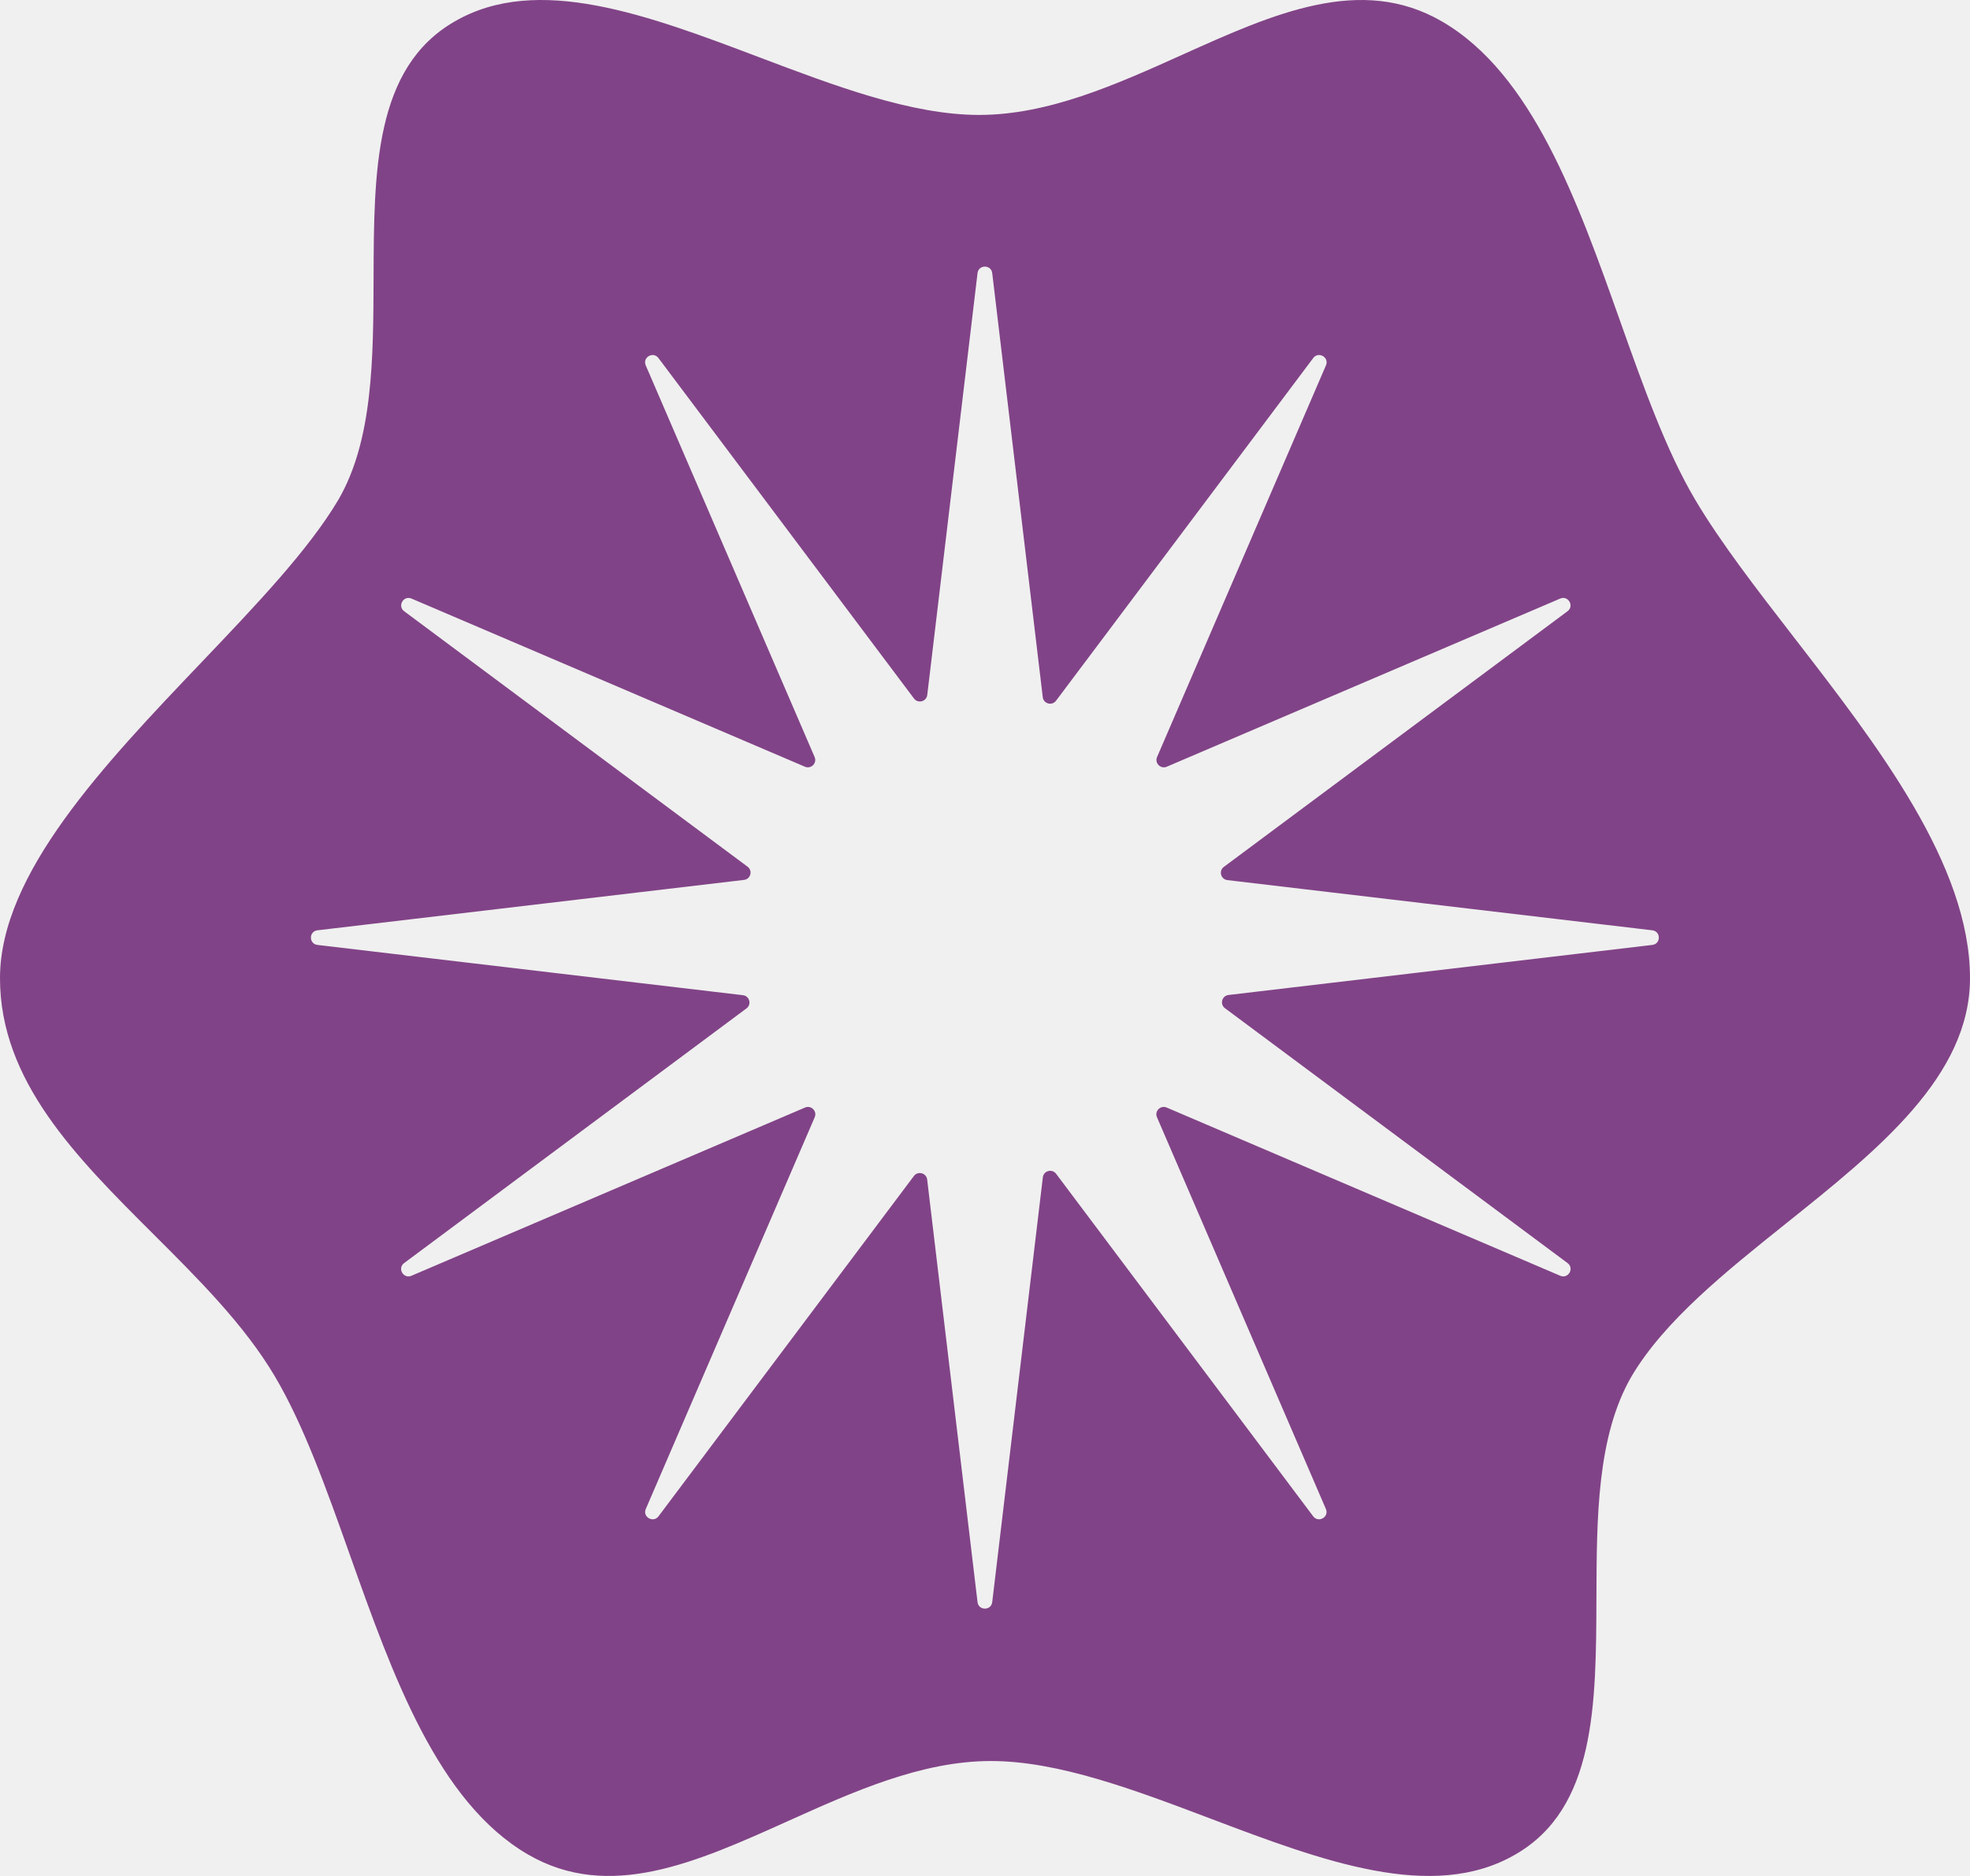
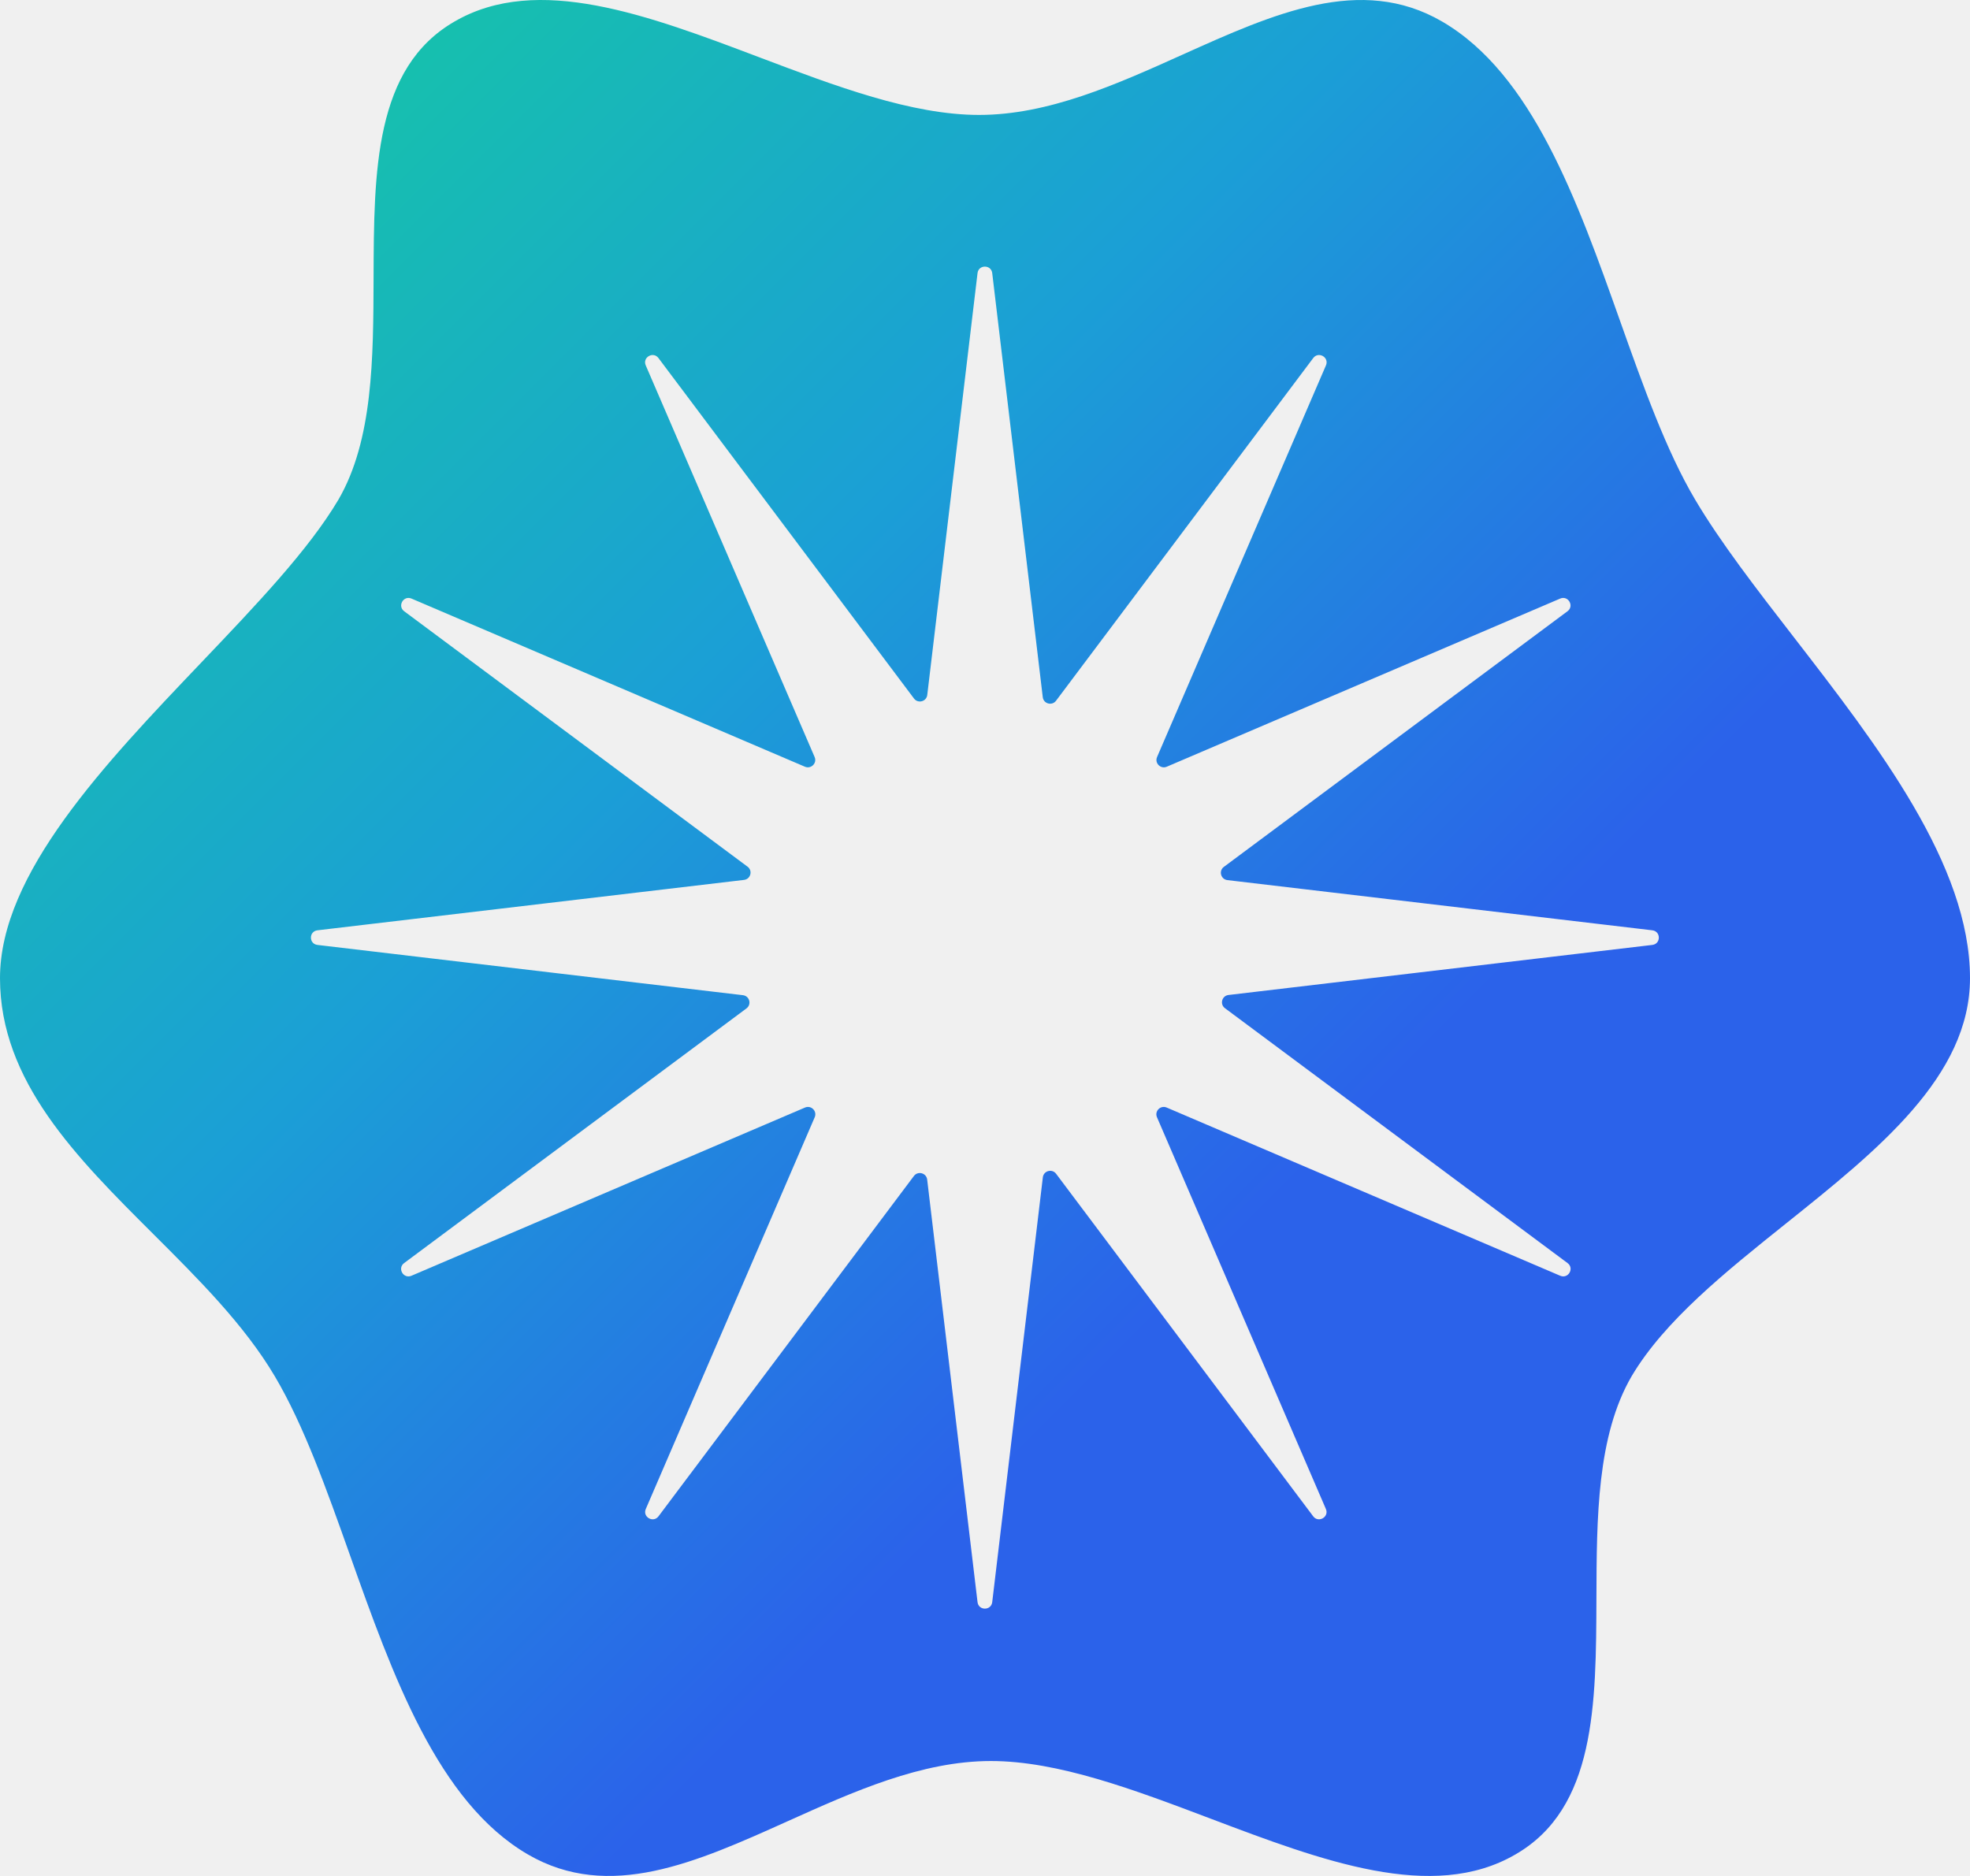
<svg xmlns="http://www.w3.org/2000/svg" width="315" height="300" viewBox="0 0 315 300" fill="none">
  <g clip-path="url(#clip0_1624_728)">
-     <path fill-rule="evenodd" clip-rule="evenodd" d="M189.063 8.748C178.539 13.486 167.668 18.38 156.556 18.38C145.772 18.38 133.587 13.769 121.422 9.166C103.663 2.446 85.947 -4.258 72.702 3.431C59.843 10.815 59.789 27.425 59.734 44.451C59.693 57.298 59.651 70.381 54.106 79.917C49.356 87.933 40.97 96.732 32.198 105.937C16.702 122.197 0 139.723 0 156.427C0 172.894 12.202 185.066 24.522 197.356C31.774 204.591 39.067 211.866 43.937 220.083C48.573 227.905 52.2 238.116 55.933 248.625C62.782 267.903 69.987 288.183 84.43 296.569C97.398 304.097 111.331 297.825 125.934 291.251C136.458 286.514 147.331 281.619 158.443 281.619C169.227 281.619 181.413 286.23 193.578 290.835C211.337 297.555 229.052 304.257 242.297 296.569C255.156 289.185 255.21 272.574 255.265 255.548C255.306 242.702 255.349 229.619 260.894 220.083C266.154 211.206 275.873 203.428 285.638 195.611C300.268 183.904 315 172.116 315 156.427C315 138.323 300.252 119.254 286.812 101.877C280.83 94.144 275.109 86.746 271.062 79.917C266.426 72.094 262.799 61.884 259.065 51.375C252.217 32.097 245.012 11.816 230.57 3.431C217.6 -4.098 203.667 2.174 189.063 8.748ZM168.859 112.061C168.219 112.913 166.863 112.551 166.737 111.495L158.655 43.675C158.49 42.29 156.471 42.29 156.306 43.675L148.267 111.14C148.141 112.197 146.784 112.559 146.145 111.706L105.286 57.257C104.448 56.139 102.699 57.145 103.252 58.427L130.258 121.064C130.679 122.041 129.687 123.031 128.704 122.611L65.804 95.725C64.516 95.175 63.507 96.916 64.629 97.751L119.536 138.6C120.391 139.237 120.028 140.588 118.967 140.713L50.76 148.772C49.369 148.936 49.369 150.947 50.76 151.111L118.792 159.148C119.853 159.274 120.216 160.625 119.36 161.262L64.62 201.988C63.497 202.823 64.506 204.565 65.794 204.015L128.719 177.117C129.7 176.697 130.693 177.687 130.272 178.665L103.262 241.313C102.709 242.595 104.457 243.6 105.296 242.482L146.131 188.064C146.771 187.212 148.127 187.574 148.253 188.63L156.306 256.207C156.471 257.593 158.49 257.593 158.655 256.207L166.749 188.275C166.875 187.218 168.232 186.856 168.871 187.709L209.974 242.483C210.813 243.6 212.561 242.595 212.008 241.313L184.998 178.665C184.576 177.687 185.569 176.697 186.551 177.117L249.476 204.015C250.764 204.565 251.773 202.823 250.65 201.988L195.868 161.23C195.012 160.593 195.375 159.242 196.436 159.117L264.201 151.111C265.592 150.947 265.592 148.936 264.201 148.772L196.26 140.745C195.199 140.619 194.836 139.268 195.691 138.631L250.64 97.751C251.763 96.916 250.753 95.175 249.466 95.725L186.566 122.611C185.585 123.031 184.592 122.041 185.013 121.064L212.019 58.426C212.571 57.144 210.823 56.139 209.984 57.256L168.859 112.061Z" fill="#814387" />
+     <path fill-rule="evenodd" clip-rule="evenodd" d="M189.063 8.748C178.539 13.486 167.668 18.38 156.556 18.38C145.772 18.38 133.587 13.769 121.422 9.166C103.663 2.446 85.947 -4.258 72.702 3.431C59.843 10.815 59.789 27.425 59.734 44.451C59.693 57.298 59.651 70.381 54.106 79.917C49.356 87.933 40.97 96.732 32.198 105.937C16.702 122.197 0 139.723 0 156.427C0 172.894 12.202 185.066 24.522 197.356C31.774 204.591 39.067 211.866 43.937 220.083C48.573 227.905 52.2 238.116 55.933 248.625C62.782 267.903 69.987 288.183 84.43 296.569C97.398 304.097 111.331 297.825 125.934 291.251C136.458 286.514 147.331 281.619 158.443 281.619C169.227 281.619 181.413 286.23 193.578 290.835C211.337 297.555 229.052 304.257 242.297 296.569C255.156 289.185 255.21 272.574 255.265 255.548C255.306 242.702 255.349 229.619 260.894 220.083C266.154 211.206 275.873 203.428 285.638 195.611C300.268 183.904 315 172.116 315 156.427C315 138.323 300.252 119.254 286.812 101.877C280.83 94.144 275.109 86.746 271.062 79.917C266.426 72.094 262.799 61.884 259.065 51.375C252.217 32.097 245.012 11.816 230.57 3.431C217.6 -4.098 203.667 2.174 189.063 8.748ZM168.859 112.061C168.219 112.913 166.863 112.551 166.737 111.495L158.655 43.675C158.49 42.29 156.471 42.29 156.306 43.675L148.267 111.14C148.141 112.197 146.784 112.559 146.145 111.706L105.286 57.257C104.448 56.139 102.699 57.145 103.252 58.427L130.258 121.064C130.679 122.041 129.687 123.031 128.704 122.611L65.804 95.725C64.516 95.175 63.507 96.916 64.629 97.751L119.536 138.6C120.391 139.237 120.028 140.588 118.967 140.713L50.76 148.772C49.369 148.936 49.369 150.947 50.76 151.111L118.792 159.148C119.853 159.274 120.216 160.625 119.36 161.262L64.62 201.988C63.497 202.823 64.506 204.565 65.794 204.015L128.719 177.117C129.7 176.697 130.693 177.687 130.272 178.665L103.262 241.313C102.709 242.595 104.457 243.6 105.296 242.482L146.131 188.064C146.771 187.212 148.127 187.574 148.253 188.63L156.306 256.207C156.471 257.593 158.49 257.593 158.655 256.207L166.749 188.275C166.875 187.218 168.232 186.856 168.871 187.709L209.974 242.483C210.813 243.6 212.561 242.595 212.008 241.313L184.998 178.665C184.576 177.687 185.569 176.697 186.551 177.117L249.476 204.015C250.764 204.565 251.773 202.823 250.65 201.988L195.868 161.23C195.012 160.593 195.375 159.242 196.436 159.117L264.201 151.111C265.592 150.947 265.592 148.936 264.201 148.772L196.26 140.745C195.199 140.619 194.836 139.268 195.691 138.631L250.64 97.751C251.763 96.916 250.753 95.175 249.466 95.725L186.566 122.611C185.585 123.031 184.592 122.041 185.013 121.064L212.019 58.426C212.571 57.144 210.823 56.139 209.984 57.256L168.859 112.061Z" fill="url(#autumnMark)" />
  </g>
  <defs>
+     <linearGradient id="autumnMark" x1="18" y1="14" x2="200" y2="196" gradientUnits="userSpaceOnUse">
+       <stop stop-color="#15C9A3" />
+       <stop offset="0.52" stop-color="#1B9FD6" />
+       <stop offset="1" stop-color="#2B62EA" />
+     </linearGradient>
    <clipPath id="clip0_1624_728">
      <rect width="315" height="300" fill="white" />
    </clipPath>
  </defs>
</svg>
